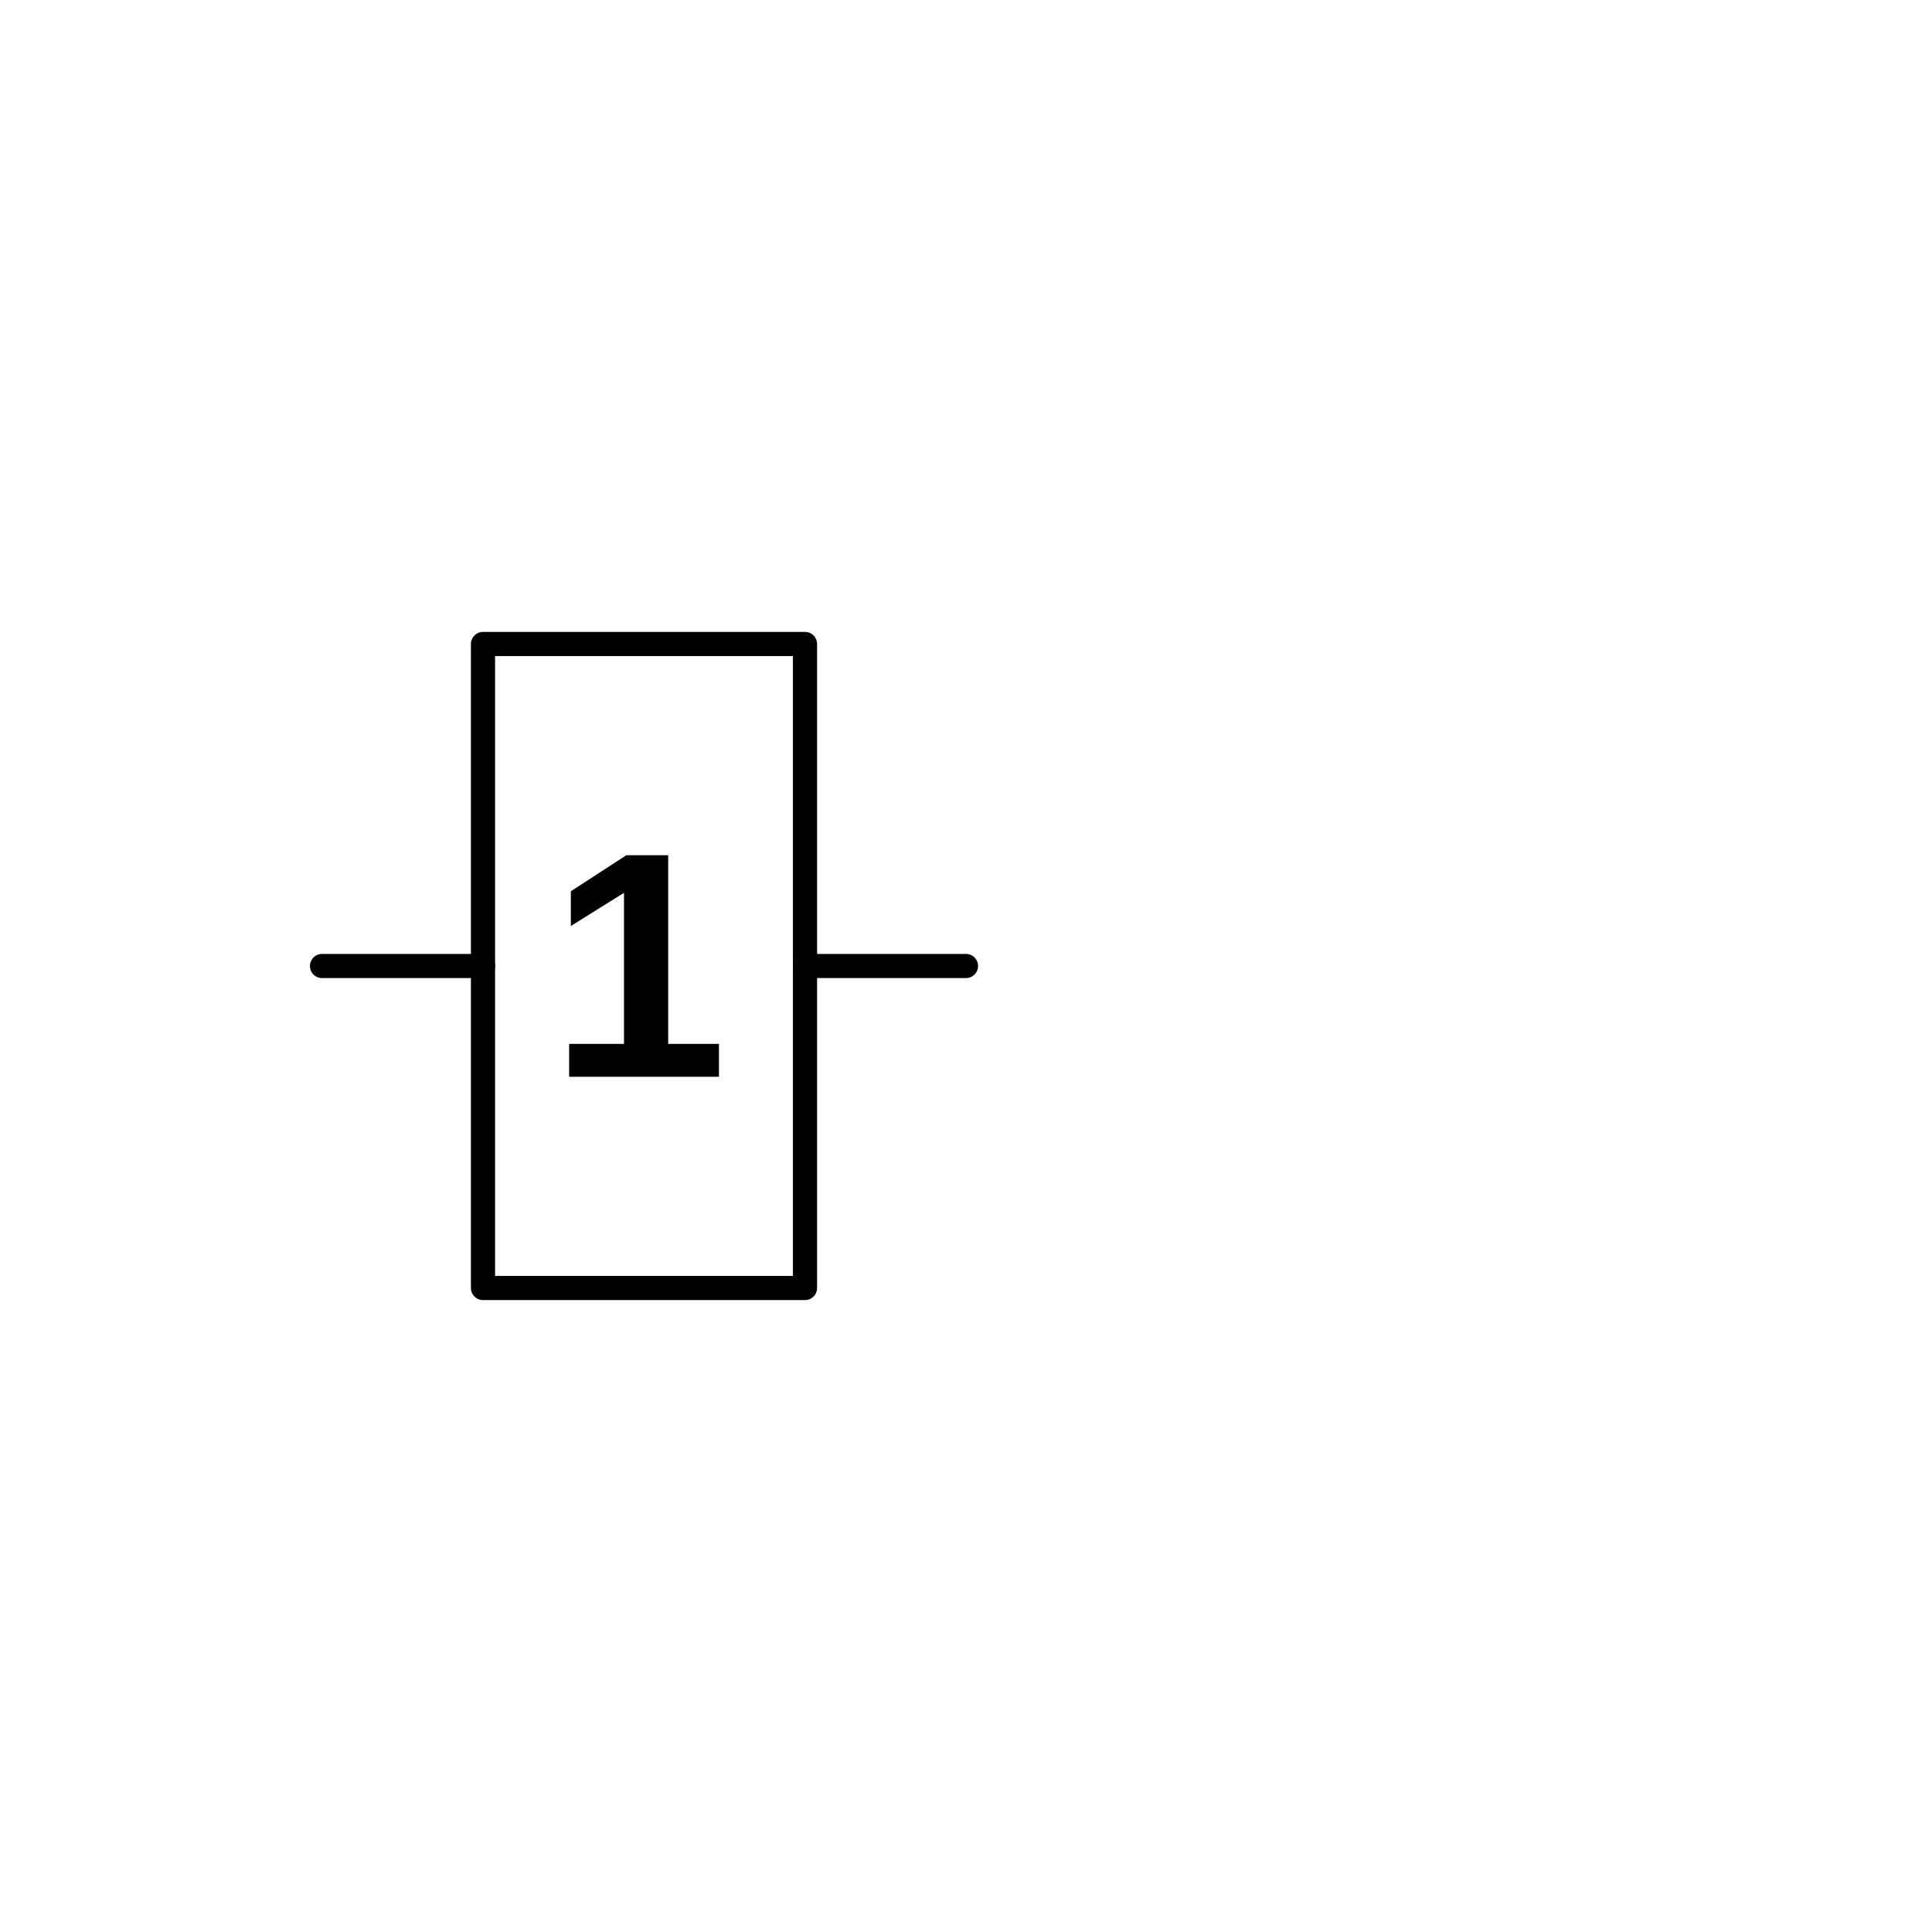
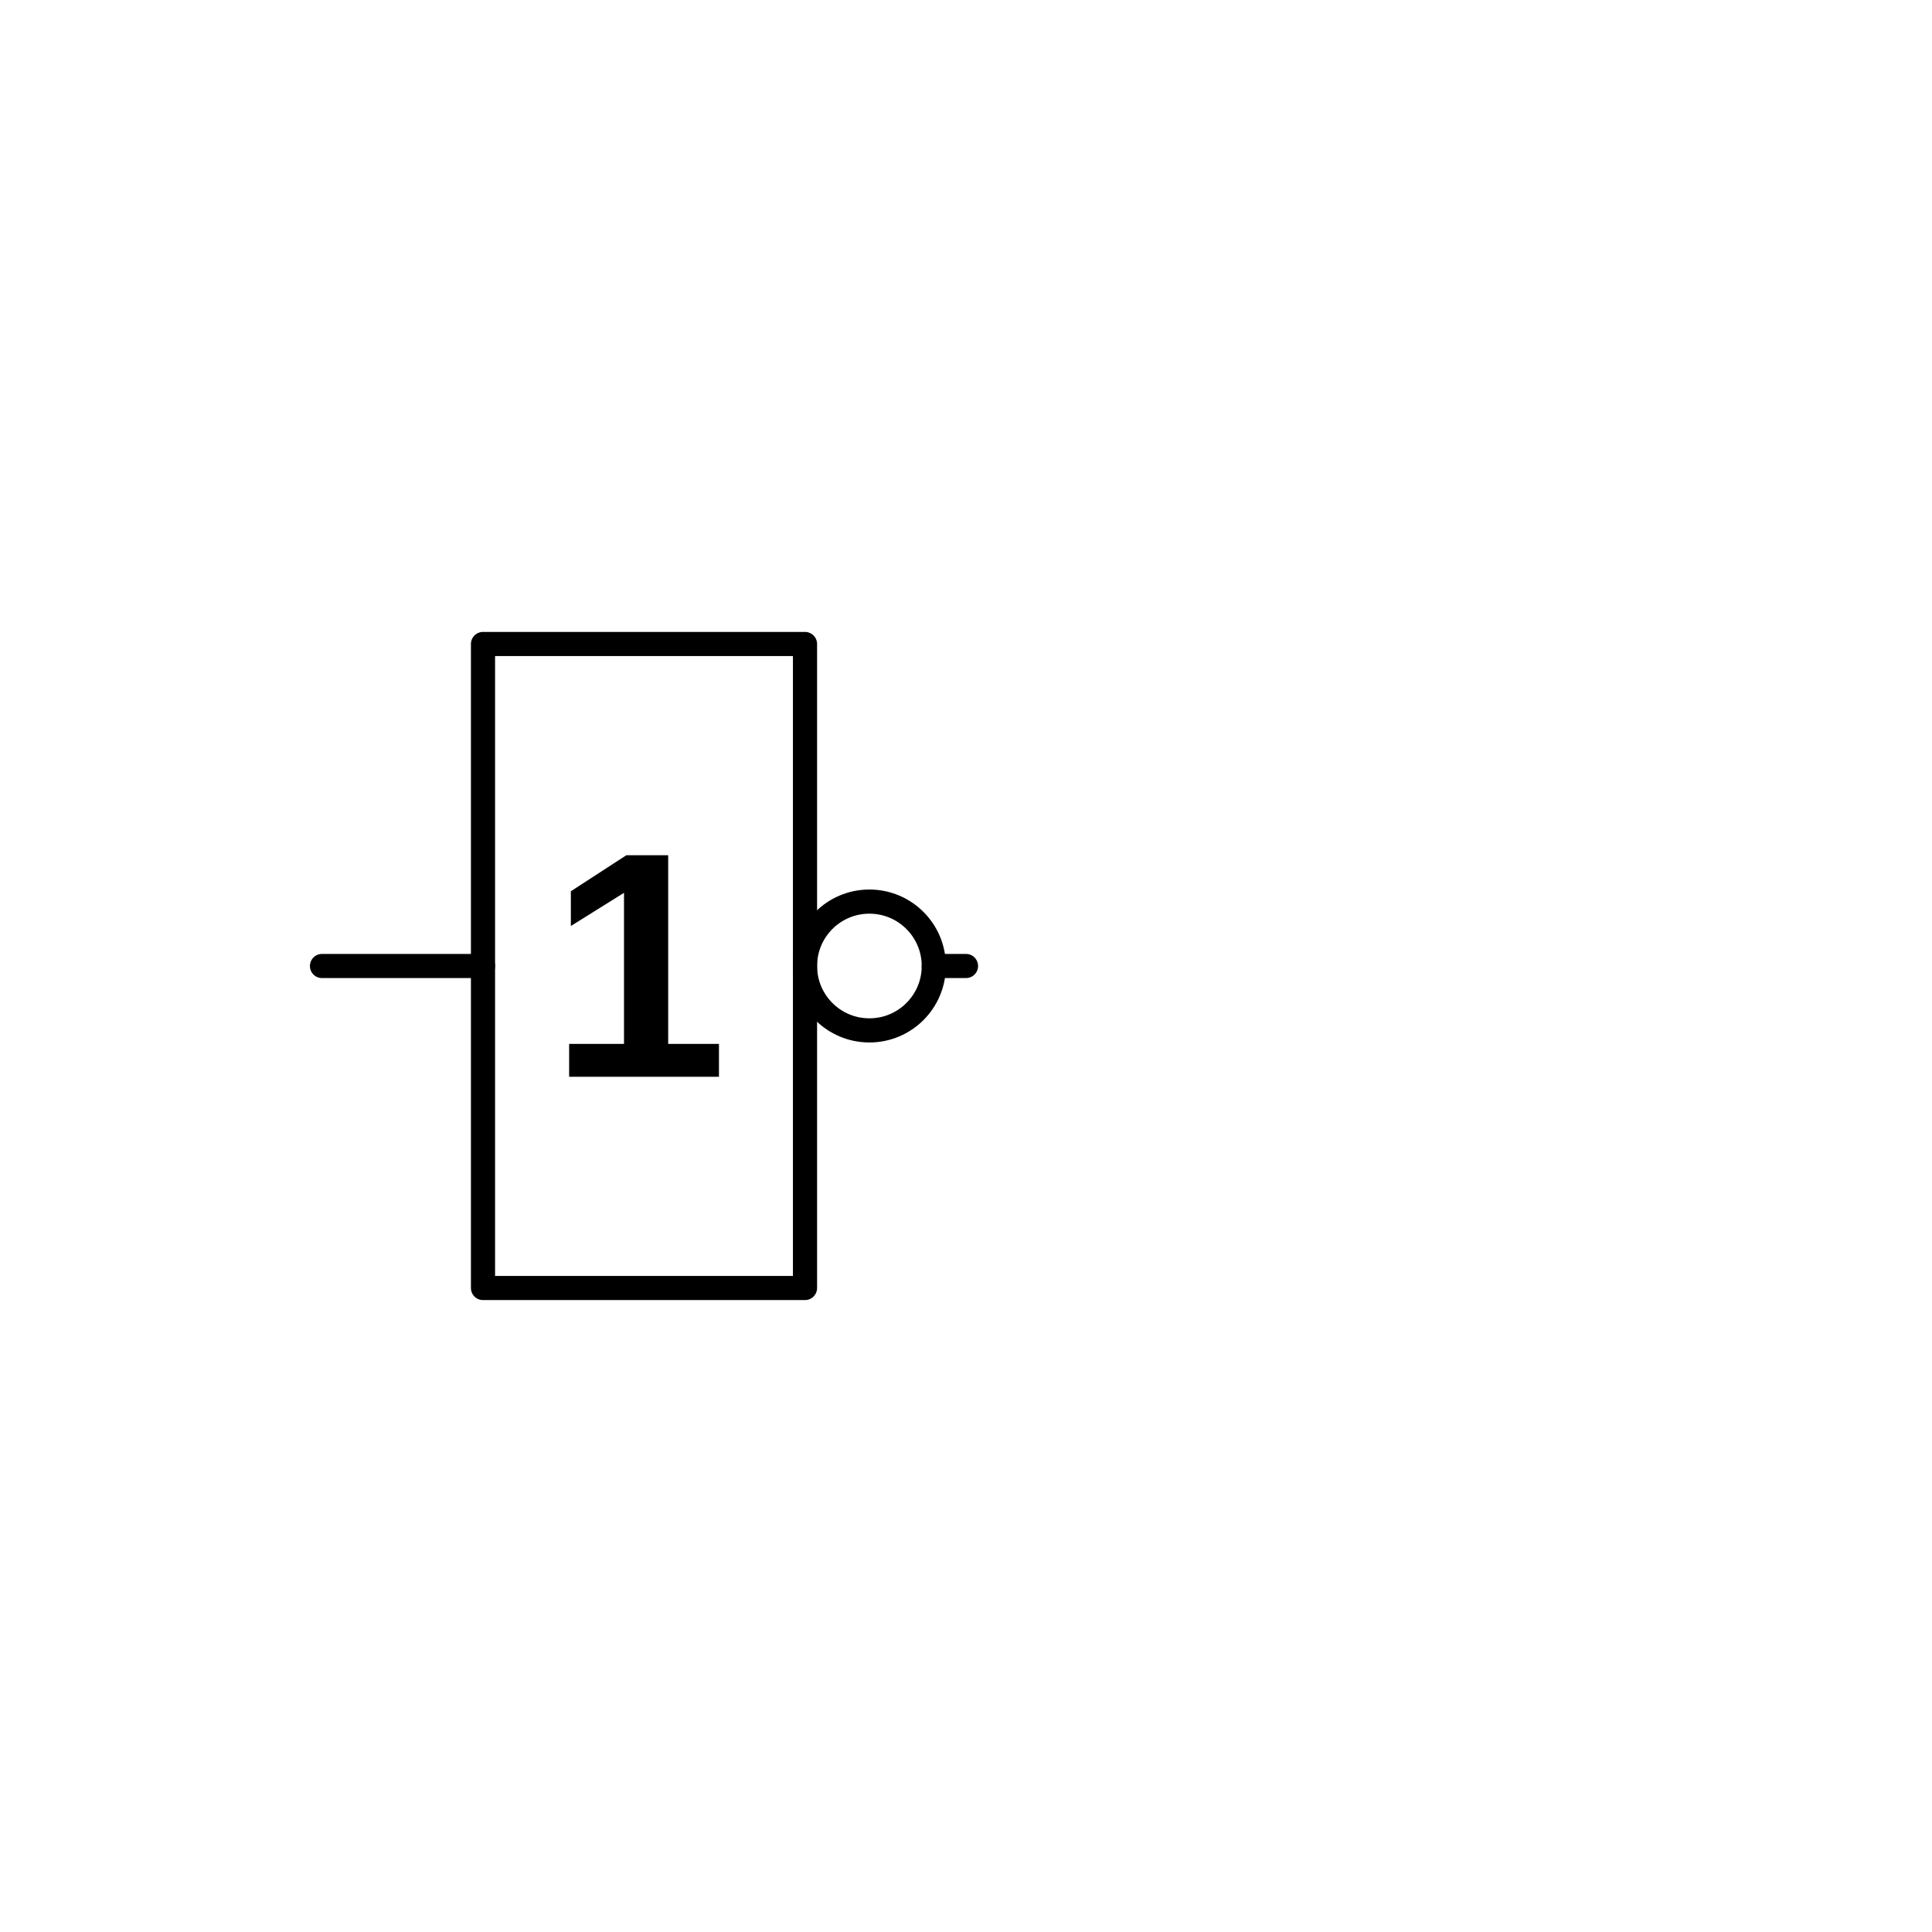
<svg xmlns="http://www.w3.org/2000/svg" width="120" height="120" viewBox="0 0 120 120">
  <g id="Layer_1" data-name="Layer 1">
    <rect id="body" x="30" y="40" width="20" height="40" fill="none" stroke="#000000" stroke-width="1.5" stroke-linecap="round" stroke-linejoin="round" />
    <line id="lead-in-0" x1="20" y1="60" x2="30" y2="60" fill="none" stroke="#000000" stroke-width="1.5" stroke-linecap="round" stroke-linejoin="round" />
-     <line id="lead-out-0" x1="50" y1="60" x2="60" y2="60" fill="none" stroke="#000000" stroke-width="1.5" stroke-linecap="round" stroke-linejoin="round" />
    <g id="glyph">
      <polygon points="35.35,66.88 35.35,64.839 38.758,64.839 38.758,55.454 35.457,57.515 35.457,55.357 38.904,53.12 41.502,53.12 41.502,64.839 44.656,64.839 44.656,66.88" fill="#000000" />
    </g>
+     <circle id="indicator-0" cx="54" cy="60" r="4" fill="none" stroke="#000000" stroke-width="1.5" stroke-linecap="round" stroke-linejoin="round" />
+     <line id="lead-out-0" x1="58" y1="60" x2="60" y2="60" fill="none" stroke="#000000" stroke-width="1.5" stroke-linecap="round" stroke-linejoin="round" />
    <g id="anchors" opacity="0">
      <circle id="pin-in-0" cx="20" cy="60" r="1" fill="#ff00ff" />
      <circle id="pin-out-0" cx="60" cy="60" r="1" fill="#ff00ff" />
    </g>
  </g>
</svg>
